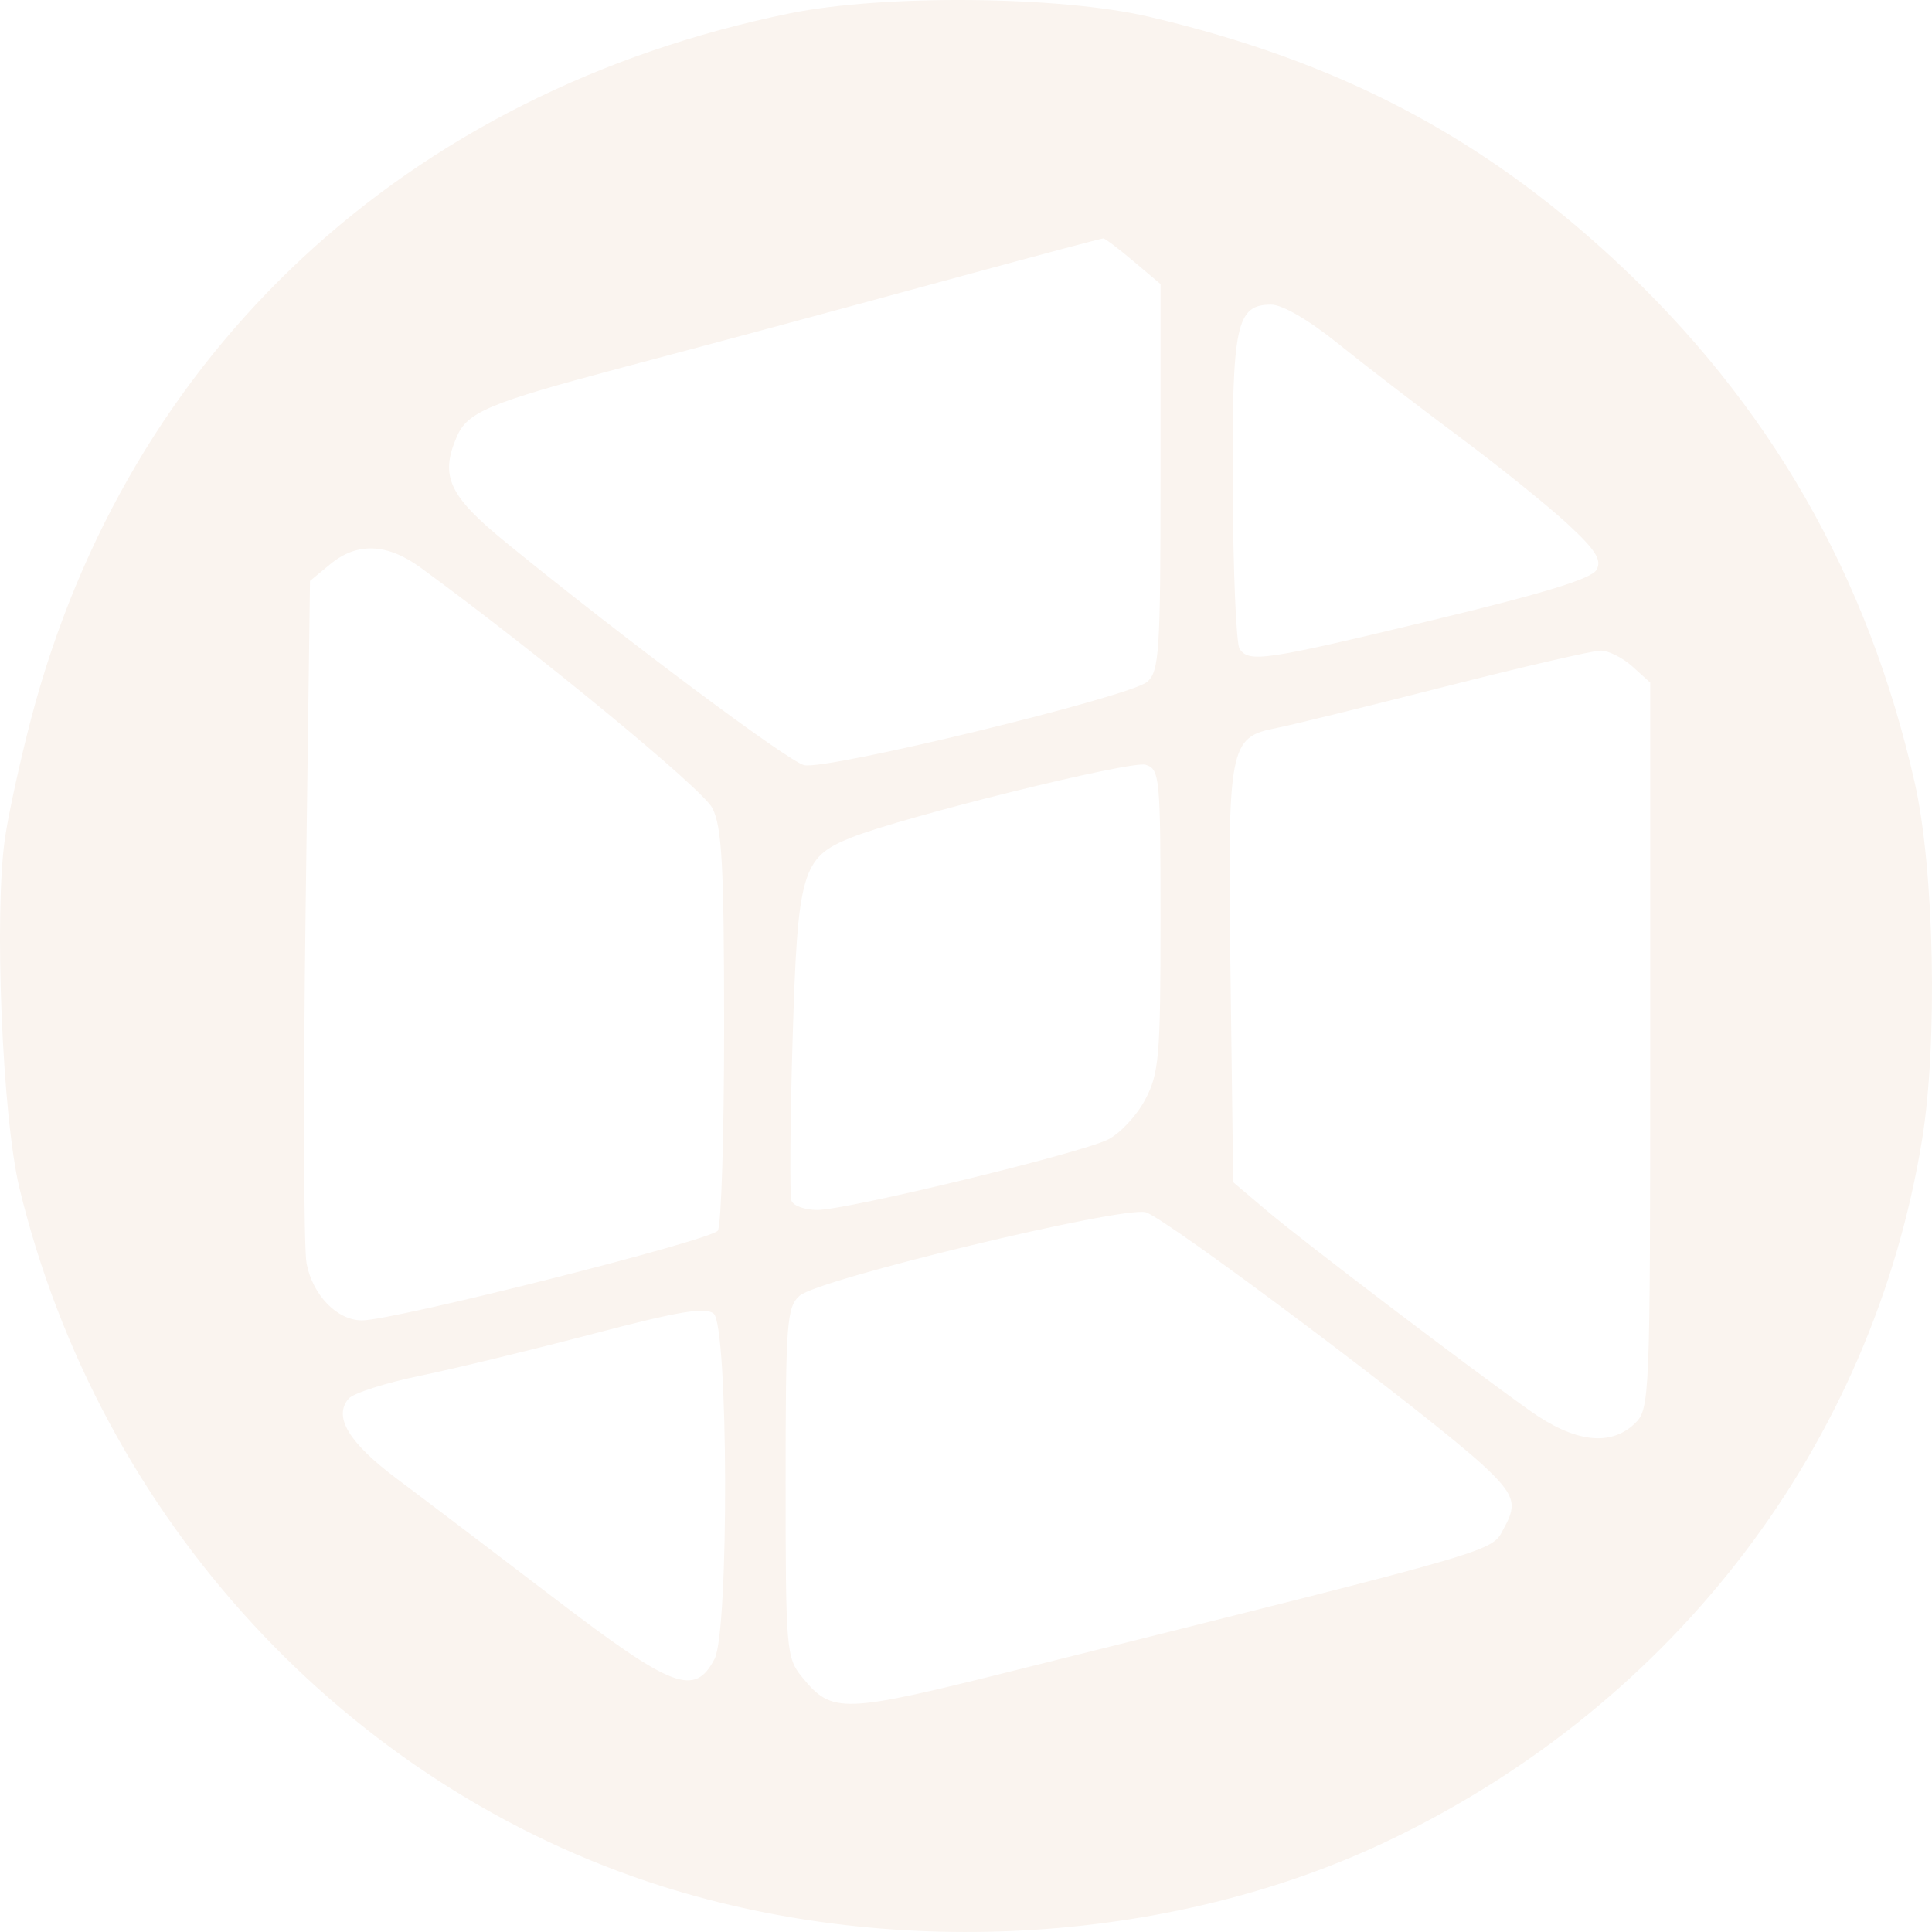
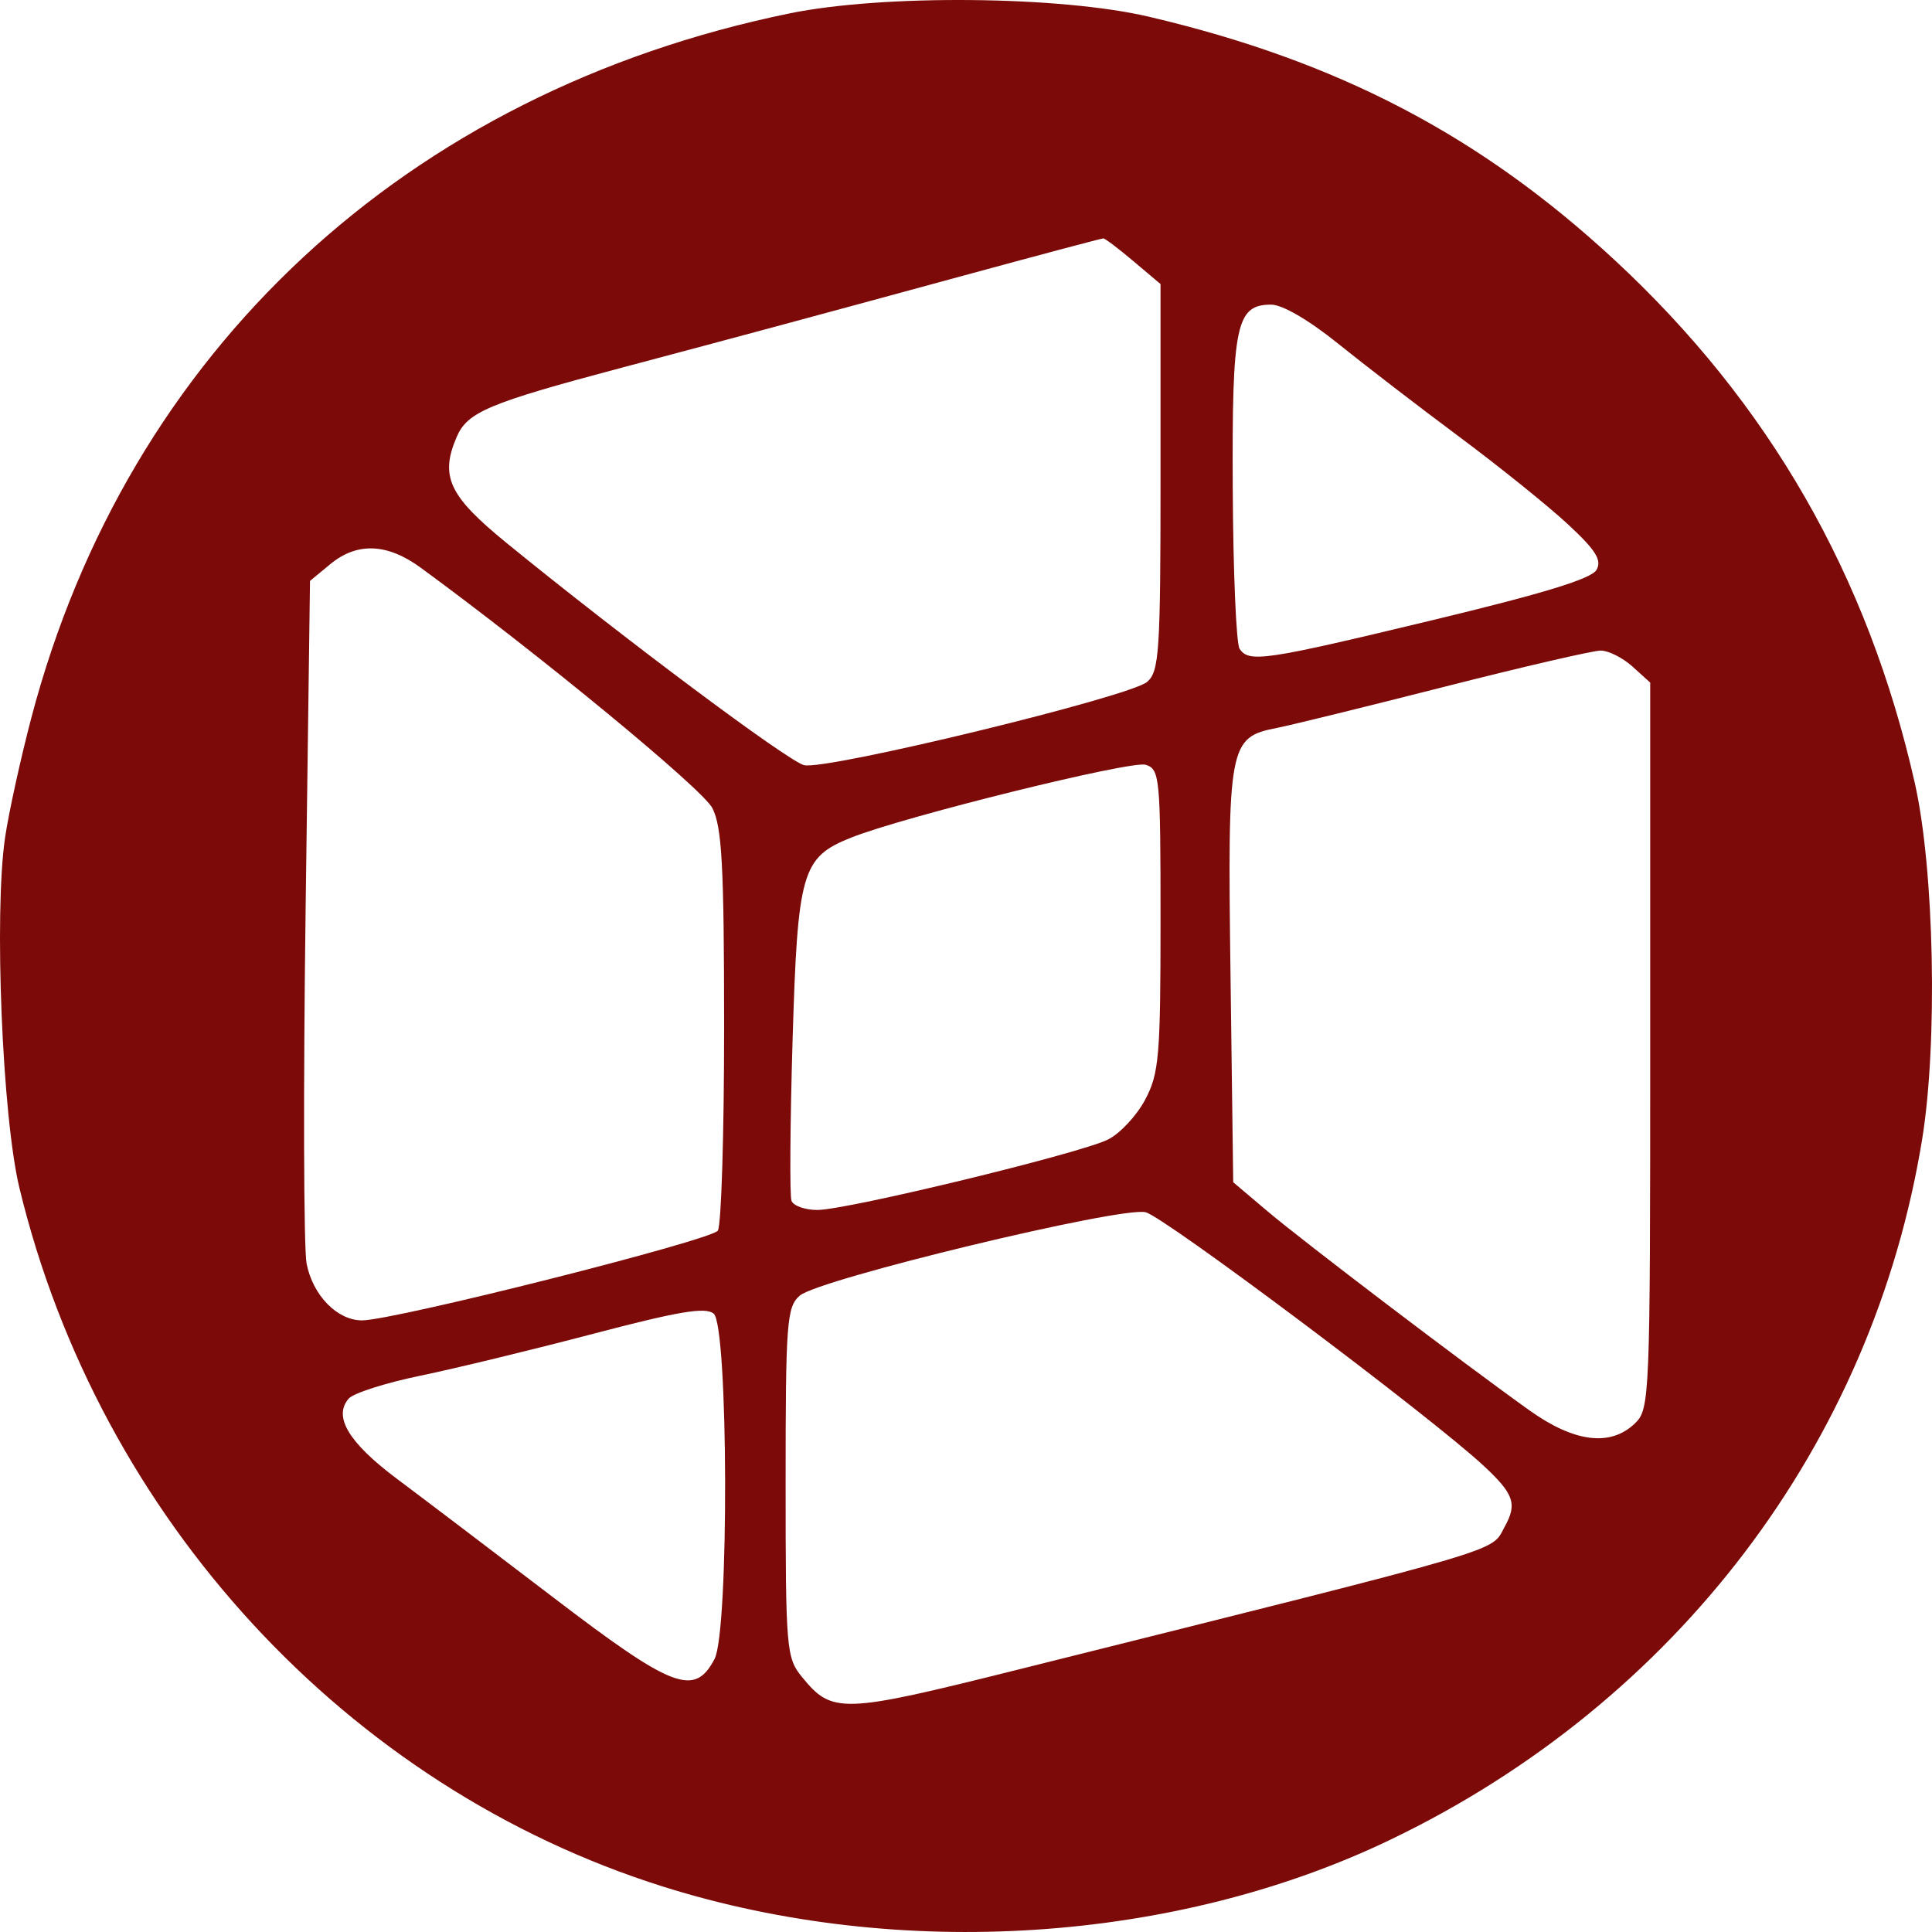
<svg xmlns="http://www.w3.org/2000/svg" width="250" height="250" viewBox="0 0 250 250" fill="none">
-   <path d="M0.656 108.384C1.123 105.191 2.65 98.24 4.042 92.933C16.527 45.422 52.583 11.907 102.154 1.737C114.259 -0.745 137.153 -0.535 148.664 2.162C173.085 7.89 191.542 17.529 208.919 33.638C228.917 52.176 241.71 74.463 247.776 101.328C250.302 112.511 250.76 134.949 248.718 147.464C242.301 186.806 216.927 220.244 180.005 238.014C152.139 251.43 116.391 253.75 85.818 244.131C44.89 231.254 12.828 196.454 2.511 153.712C0.294 144.513 -0.788 118.194 0.656 108.384ZM92.178 104.562C90.911 102.096 69.844 84.731 54.453 73.469C50.1 70.286 46.203 70.134 42.726 73.01C41.855 73.73 40.986 74.45 40.114 75.17C39.926 89.3 39.738 103.433 39.548 117.563C39.237 140.881 39.294 161.554 39.673 163.507C40.475 167.616 43.633 170.856 46.839 170.856C50.981 170.856 92.063 160.493 92.889 159.242C93.338 158.558 93.705 146.639 93.701 132.758C93.695 112.024 93.422 106.991 92.178 104.562ZM92.344 169.976C91.257 169.107 87.824 169.684 76.751 172.595C68.941 174.65 58.876 177.089 54.385 178.016C49.894 178.944 45.724 180.277 45.118 180.98C43.092 183.327 45.122 186.687 51.391 191.379C54.807 193.934 63.973 200.888 71.759 206.833C87.075 218.524 89.887 219.588 92.463 214.668C94.358 211.047 94.253 171.5 92.344 169.976ZM146.672 33.804C144.749 32.177 142.993 30.848 142.771 30.848C142.547 30.848 134.432 33.006 124.736 35.646C102.554 41.684 96.331 43.361 80.513 47.563C63.238 52.155 60.488 53.306 59.1 56.529C56.9 61.642 58.084 64.171 65.522 70.237C80.703 82.62 101.982 98.513 104.049 99.012C106.914 99.703 146.192 90.169 148.44 88.236C150.006 86.889 150.173 84.354 150.173 61.754C150.173 53.422 150.173 45.09 150.173 36.758C149.006 35.773 147.838 34.791 146.672 33.804ZM148.238 98.96C146.361 98.387 116.809 105.703 110.087 108.406C103.744 110.955 103.211 112.807 102.56 134.618C102.237 145.38 102.176 154.724 102.417 155.379C102.661 156.034 104.17 156.569 105.77 156.569C109.591 156.569 139.741 149.264 143.371 147.456C144.923 146.685 147.087 144.365 148.182 142.302C149.984 138.904 150.173 136.702 150.173 119.049C150.173 100.537 150.075 99.522 148.238 98.96ZM192.003 189.689C185.173 183.329 150.699 157.465 148.242 156.863C145.068 156.082 105.944 165.517 103.489 167.654C101.808 169.119 101.659 171.071 101.659 191.829C101.659 213.432 101.75 214.523 103.768 216.992C107.698 221.8 108.885 221.758 131.648 216.066C196.201 199.924 192.843 200.909 194.702 197.566C196.349 194.604 195.916 193.334 192.003 189.689ZM202.842 67.8C200.286 65.429 193.959 60.339 188.785 56.489C183.611 52.639 176.57 47.224 173.134 44.454C169.37 41.418 165.94 39.419 164.495 39.419C159.948 39.419 159.41 42.001 159.517 63.23C159.57 73.97 159.968 83.291 160.398 83.946C161.604 85.782 163.602 85.485 185.371 80.247C199.823 76.77 205.949 74.888 206.593 73.734C207.3 72.463 206.488 71.176 202.842 67.8ZM211.246 86.255C209.987 85.115 208.133 84.184 207.129 84.184C206.127 84.184 197.025 86.293 186.898 88.87C176.774 91.447 167.025 93.842 165.237 94.192C159.008 95.408 158.838 96.32 159.228 126.187C159.345 135.119 159.461 144.051 159.578 152.983C161.063 154.238 162.548 155.493 164.033 156.75C168.72 160.711 189.419 176.445 197.943 182.523C203.735 186.653 208.403 187.225 211.557 184.19C213.484 182.337 213.537 181.015 213.537 135.305C213.537 119.645 213.537 103.985 213.537 88.325C212.775 87.636 212.008 86.946 211.246 86.255Z" fill="#FAF4EF" />
+   <path d="M0.656 108.384C1.123 105.191 2.65 98.24 4.042 92.933C16.527 45.422 52.583 11.907 102.154 1.737C114.259 -0.745 137.153 -0.535 148.664 2.162C173.085 7.89 191.542 17.529 208.919 33.638C228.917 52.176 241.71 74.463 247.776 101.328C250.302 112.511 250.76 134.949 248.718 147.464C242.301 186.805 216.927 220.244 180.005 238.014C152.139 251.43 116.391 253.75 85.818 244.131C44.89 231.254 12.828 196.454 2.511 153.712C0.294 144.513 -0.788 118.194 0.656 108.384ZM92.178 104.562C90.911 102.096 69.844 84.731 54.453 73.469C50.1 70.286 46.203 70.134 42.726 73.01C41.855 73.73 40.986 74.45 40.114 75.17C39.926 89.3 39.738 103.433 39.548 117.563C39.237 140.881 39.294 161.554 39.673 163.507C40.475 167.616 43.633 170.856 46.839 170.856C50.981 170.856 92.063 160.493 92.889 159.242C93.338 158.558 93.705 146.639 93.701 132.758C93.695 112.024 93.422 106.991 92.178 104.562ZM92.344 169.976C91.257 169.107 87.824 169.684 76.751 172.595C68.941 174.65 58.876 177.089 54.385 178.016C49.894 178.944 45.724 180.277 45.118 180.98C43.092 183.327 45.122 186.687 51.391 191.379C54.807 193.934 63.973 200.888 71.759 206.833C87.075 218.524 89.887 219.588 92.463 214.668C94.358 211.047 94.253 171.5 92.344 169.976ZM146.672 33.804C144.749 32.177 142.993 30.848 142.771 30.848C142.547 30.848 134.432 33.006 124.736 35.646C102.554 41.684 96.331 43.361 80.513 47.563C63.238 52.155 60.488 53.306 59.1 56.529C56.9 61.642 58.084 64.171 65.522 70.237C80.703 82.62 101.982 98.513 104.049 99.012C106.914 99.703 146.192 90.169 148.44 88.236C150.006 86.889 150.173 84.354 150.173 61.754C150.173 53.422 150.173 45.09 150.173 36.758C149.006 35.773 147.838 34.791 146.672 33.804ZM148.238 98.96C146.361 98.387 116.809 105.703 110.087 108.406C103.744 110.955 103.211 112.807 102.56 134.618C102.237 145.38 102.176 154.724 102.417 155.379C102.661 156.034 104.17 156.569 105.77 156.569C109.591 156.569 139.741 149.264 143.371 147.456C144.923 146.685 147.087 144.365 148.182 142.302C149.984 138.904 150.173 136.702 150.173 119.049C150.173 100.537 150.075 99.522 148.238 98.96ZM192.003 189.689C185.173 183.329 150.699 157.465 148.242 156.863C145.068 156.082 105.944 165.517 103.489 167.654C101.808 169.119 101.659 171.071 101.659 191.829C101.659 213.432 101.75 214.523 103.768 216.992C107.698 221.8 108.885 221.758 131.648 216.066C196.201 199.924 192.843 200.909 194.702 197.566C196.349 194.604 195.916 193.334 192.003 189.689ZM202.842 67.8C200.286 65.429 193.959 60.339 188.785 56.489C183.611 52.639 176.57 47.224 173.134 44.454C169.37 41.418 165.94 39.419 164.495 39.419C159.948 39.419 159.41 42.001 159.517 63.23C159.57 73.97 159.968 83.291 160.398 83.946C161.604 85.782 163.602 85.485 185.371 80.247C199.823 76.77 205.949 74.888 206.593 73.734C207.3 72.463 206.488 71.176 202.842 67.8ZM211.246 86.255C209.987 85.115 208.133 84.184 207.129 84.184C206.127 84.184 197.025 86.293 186.898 88.87C176.774 91.447 167.025 93.842 165.237 94.192C159.008 95.408 158.838 96.32 159.228 126.187C159.345 135.119 159.461 144.051 159.578 152.983C161.063 154.238 162.548 155.493 164.033 156.75C168.72 160.711 189.419 176.445 197.943 182.523C203.735 186.653 208.403 187.225 211.557 184.19C213.484 182.337 213.537 181.015 213.537 135.305C213.537 119.645 213.537 103.985 213.537 88.325C212.775 87.636 212.008 86.946 211.246 86.255Z" fill="#7B0A08" />
</svg>
